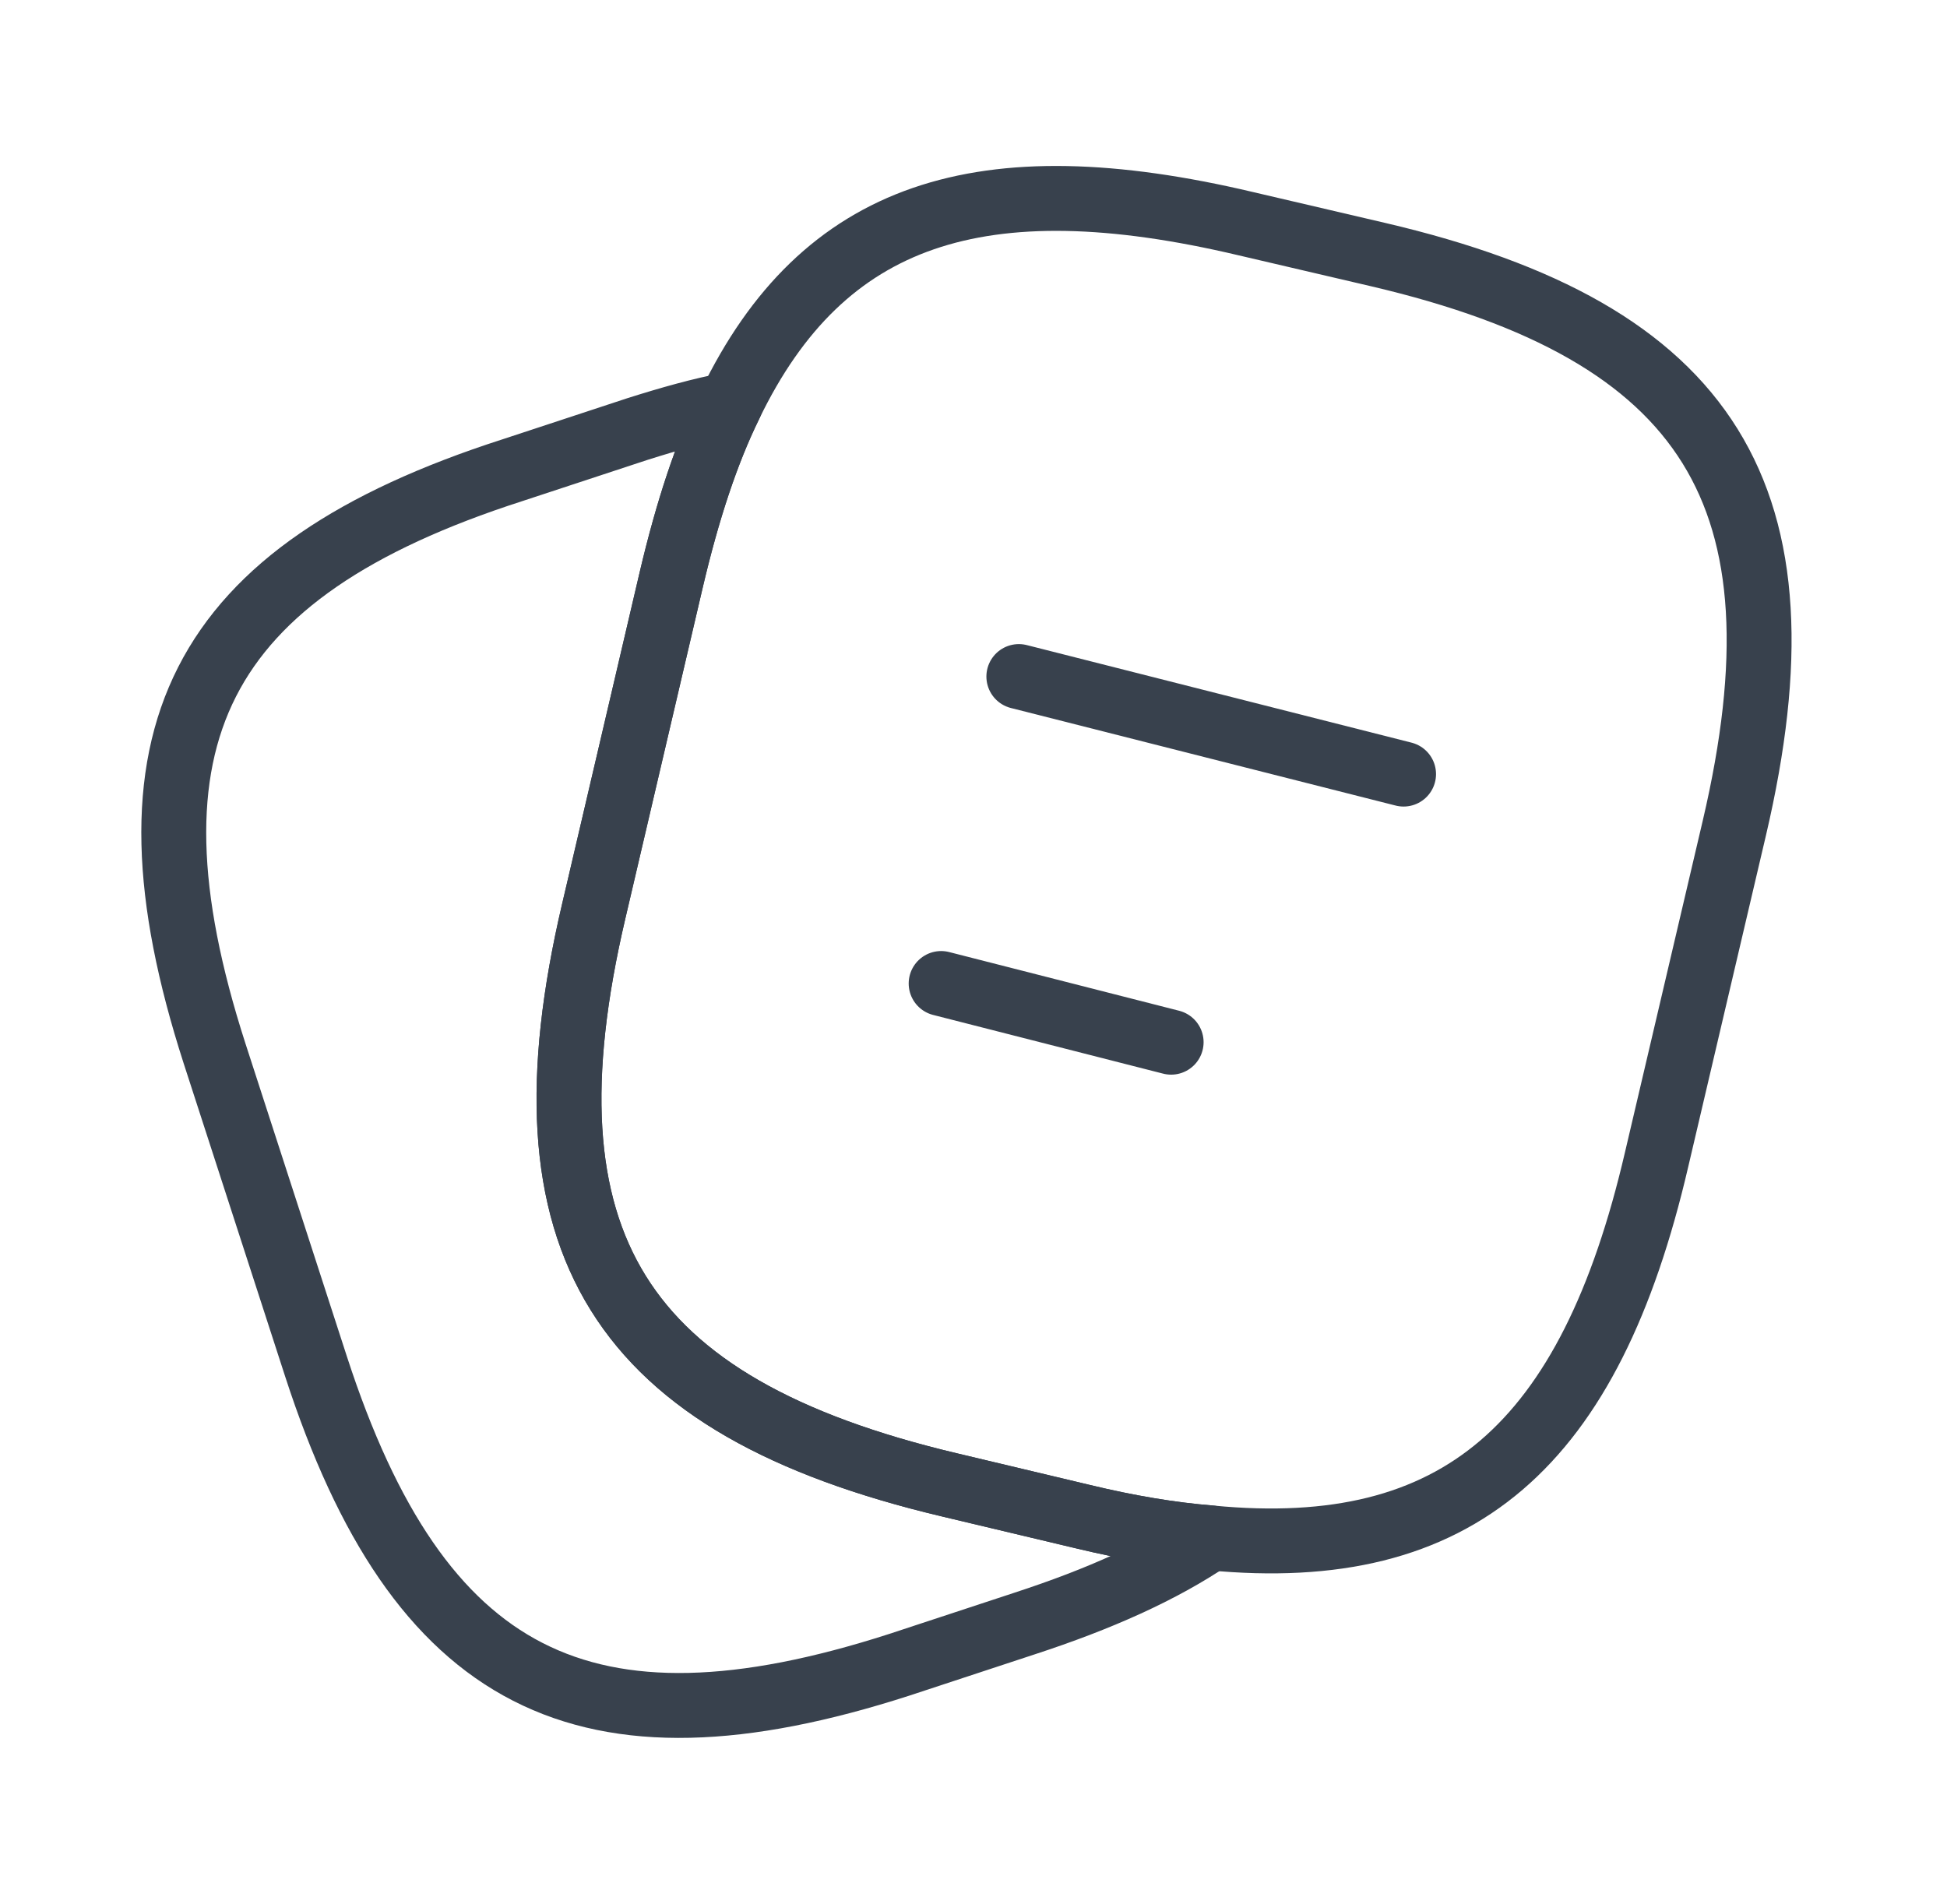
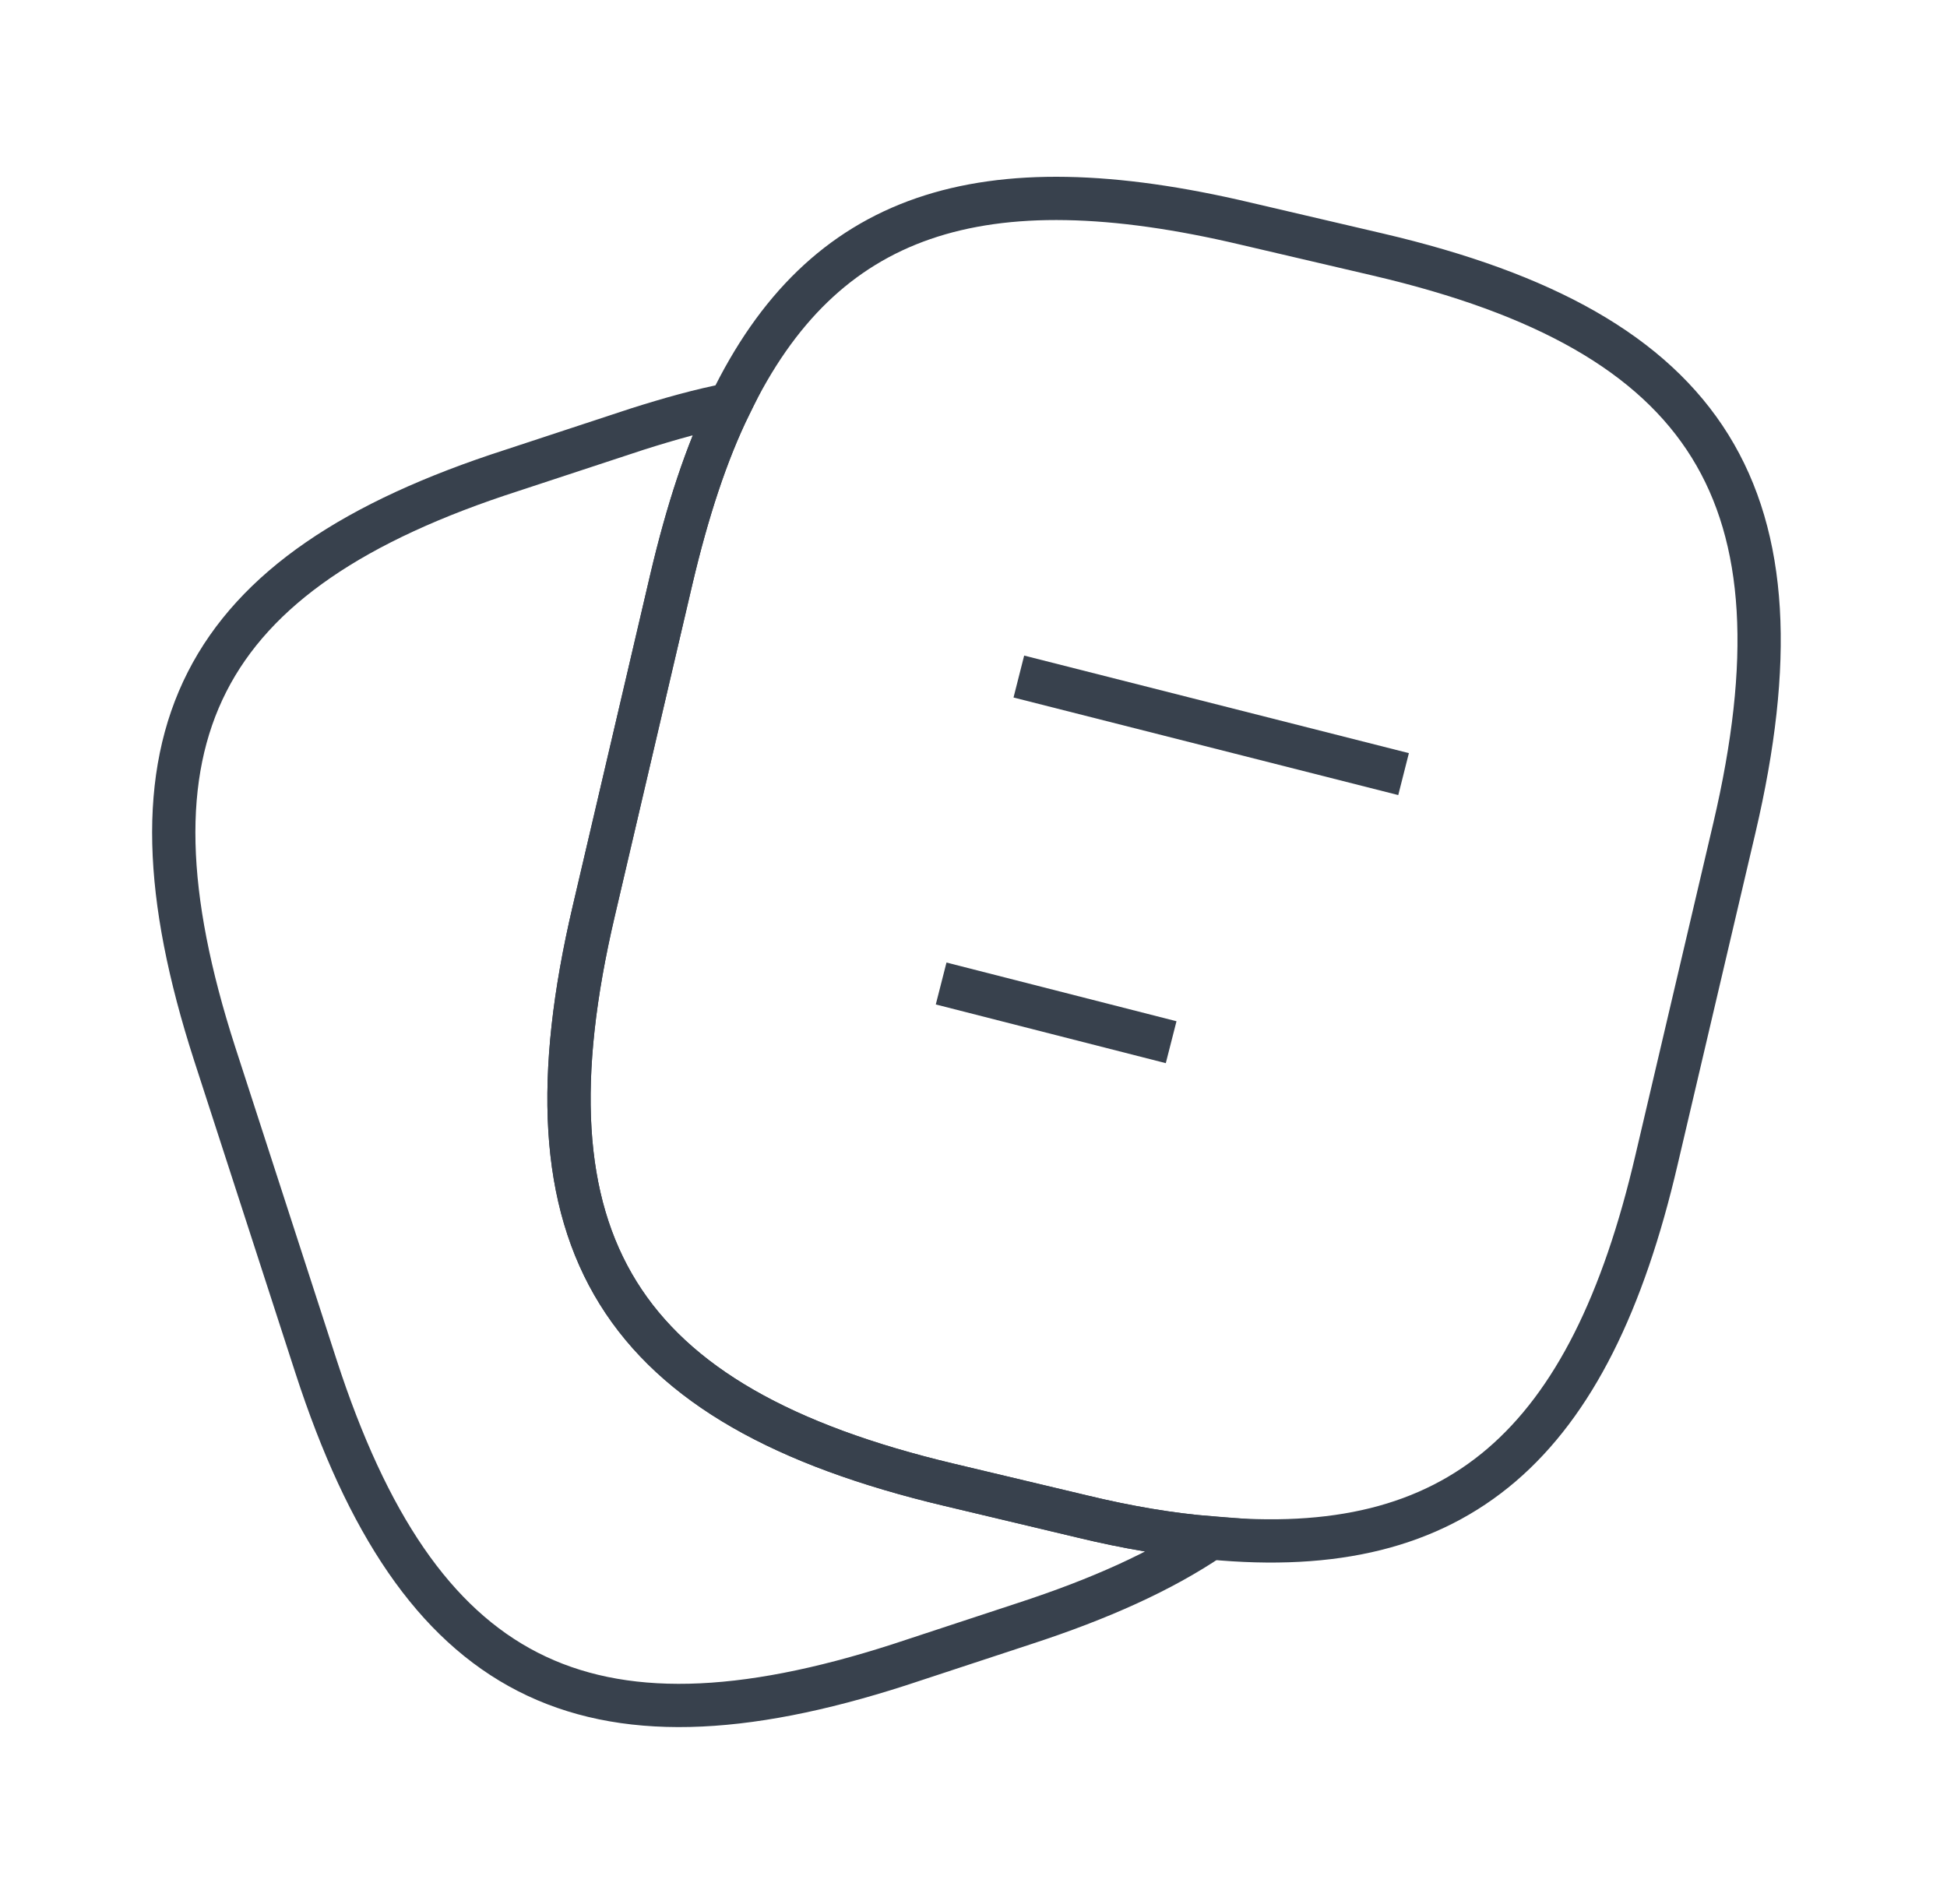
<svg xmlns="http://www.w3.org/2000/svg" width="45" height="44" viewBox="0 0 45 44" fill="none">
-   <path d="M40.085 19.14L38.288 26.803C36.748 33.422 33.705 36.098 27.985 35.548C27.068 35.475 26.078 35.31 25.015 35.053L21.935 34.32C14.29 32.505 11.925 28.728 13.722 21.065L15.518 13.383C15.885 11.825 16.325 10.468 16.875 9.35C19.02 4.913 22.668 3.722 28.792 5.17L31.853 5.885C39.535 7.682 41.882 11.477 40.085 19.14Z" stroke="#38414D" stroke-width="1.5" stroke-linecap="round" stroke-linejoin="round" />
-   <path d="M27.985 35.548C26.848 36.318 25.418 36.96 23.677 37.528L20.78 38.482C13.502 40.828 9.67 38.867 7.305 31.588L4.958 24.347C2.612 17.068 4.555 13.218 11.833 10.872L14.73 9.918C15.482 9.68 16.197 9.478 16.875 9.35C16.325 10.468 15.885 11.825 15.518 13.383L13.722 21.065C11.925 28.728 14.29 32.505 21.935 34.32L25.015 35.053C26.078 35.31 27.068 35.475 27.985 35.548Z" stroke="#38414D" stroke-width="1.5" stroke-linecap="round" stroke-linejoin="round" />
-   <path d="M23.548 15.638L32.44 17.893" stroke="#38414D" stroke-width="1.5" stroke-linecap="round" stroke-linejoin="round" />
-   <path d="M21.752 22.733L27.068 24.09" stroke="#38414D" stroke-width="1.5" stroke-linecap="round" stroke-linejoin="round" />
+   <path d="M40.085 19.14L38.288 26.803C36.748 33.422 33.705 36.098 27.985 35.548C27.068 35.475 26.078 35.31 25.015 35.053L21.935 34.32C14.29 32.505 11.925 28.728 13.722 21.065L15.518 13.383C15.885 11.825 16.325 10.468 16.875 9.35C19.02 4.913 22.668 3.722 28.792 5.17L31.853 5.885C39.535 7.682 41.882 11.477 40.085 19.14Z" stroke="#38414D" strokeWidth="1.5" strokeLinecap="round" strokeLinejoin="round" />
+   <path d="M27.985 35.548C26.848 36.318 25.418 36.96 23.677 37.528L20.78 38.482C13.502 40.828 9.67 38.867 7.305 31.588L4.958 24.347C2.612 17.068 4.555 13.218 11.833 10.872L14.73 9.918C15.482 9.68 16.197 9.478 16.875 9.35C16.325 10.468 15.885 11.825 15.518 13.383L13.722 21.065C11.925 28.728 14.29 32.505 21.935 34.32L25.015 35.053C26.078 35.31 27.068 35.475 27.985 35.548Z" stroke="#38414D" strokeWidth="1.5" strokeLinecap="round" strokeLinejoin="round" />
+   <path d="M23.548 15.638L32.44 17.893" stroke="#38414D" strokeWidth="1.5" strokeLinecap="round" strokeLinejoin="round" />
+   <path d="M21.752 22.733L27.068 24.09" stroke="#38414D" strokeWidth="1.5" strokeLinecap="round" strokeLinejoin="round" />
</svg>
